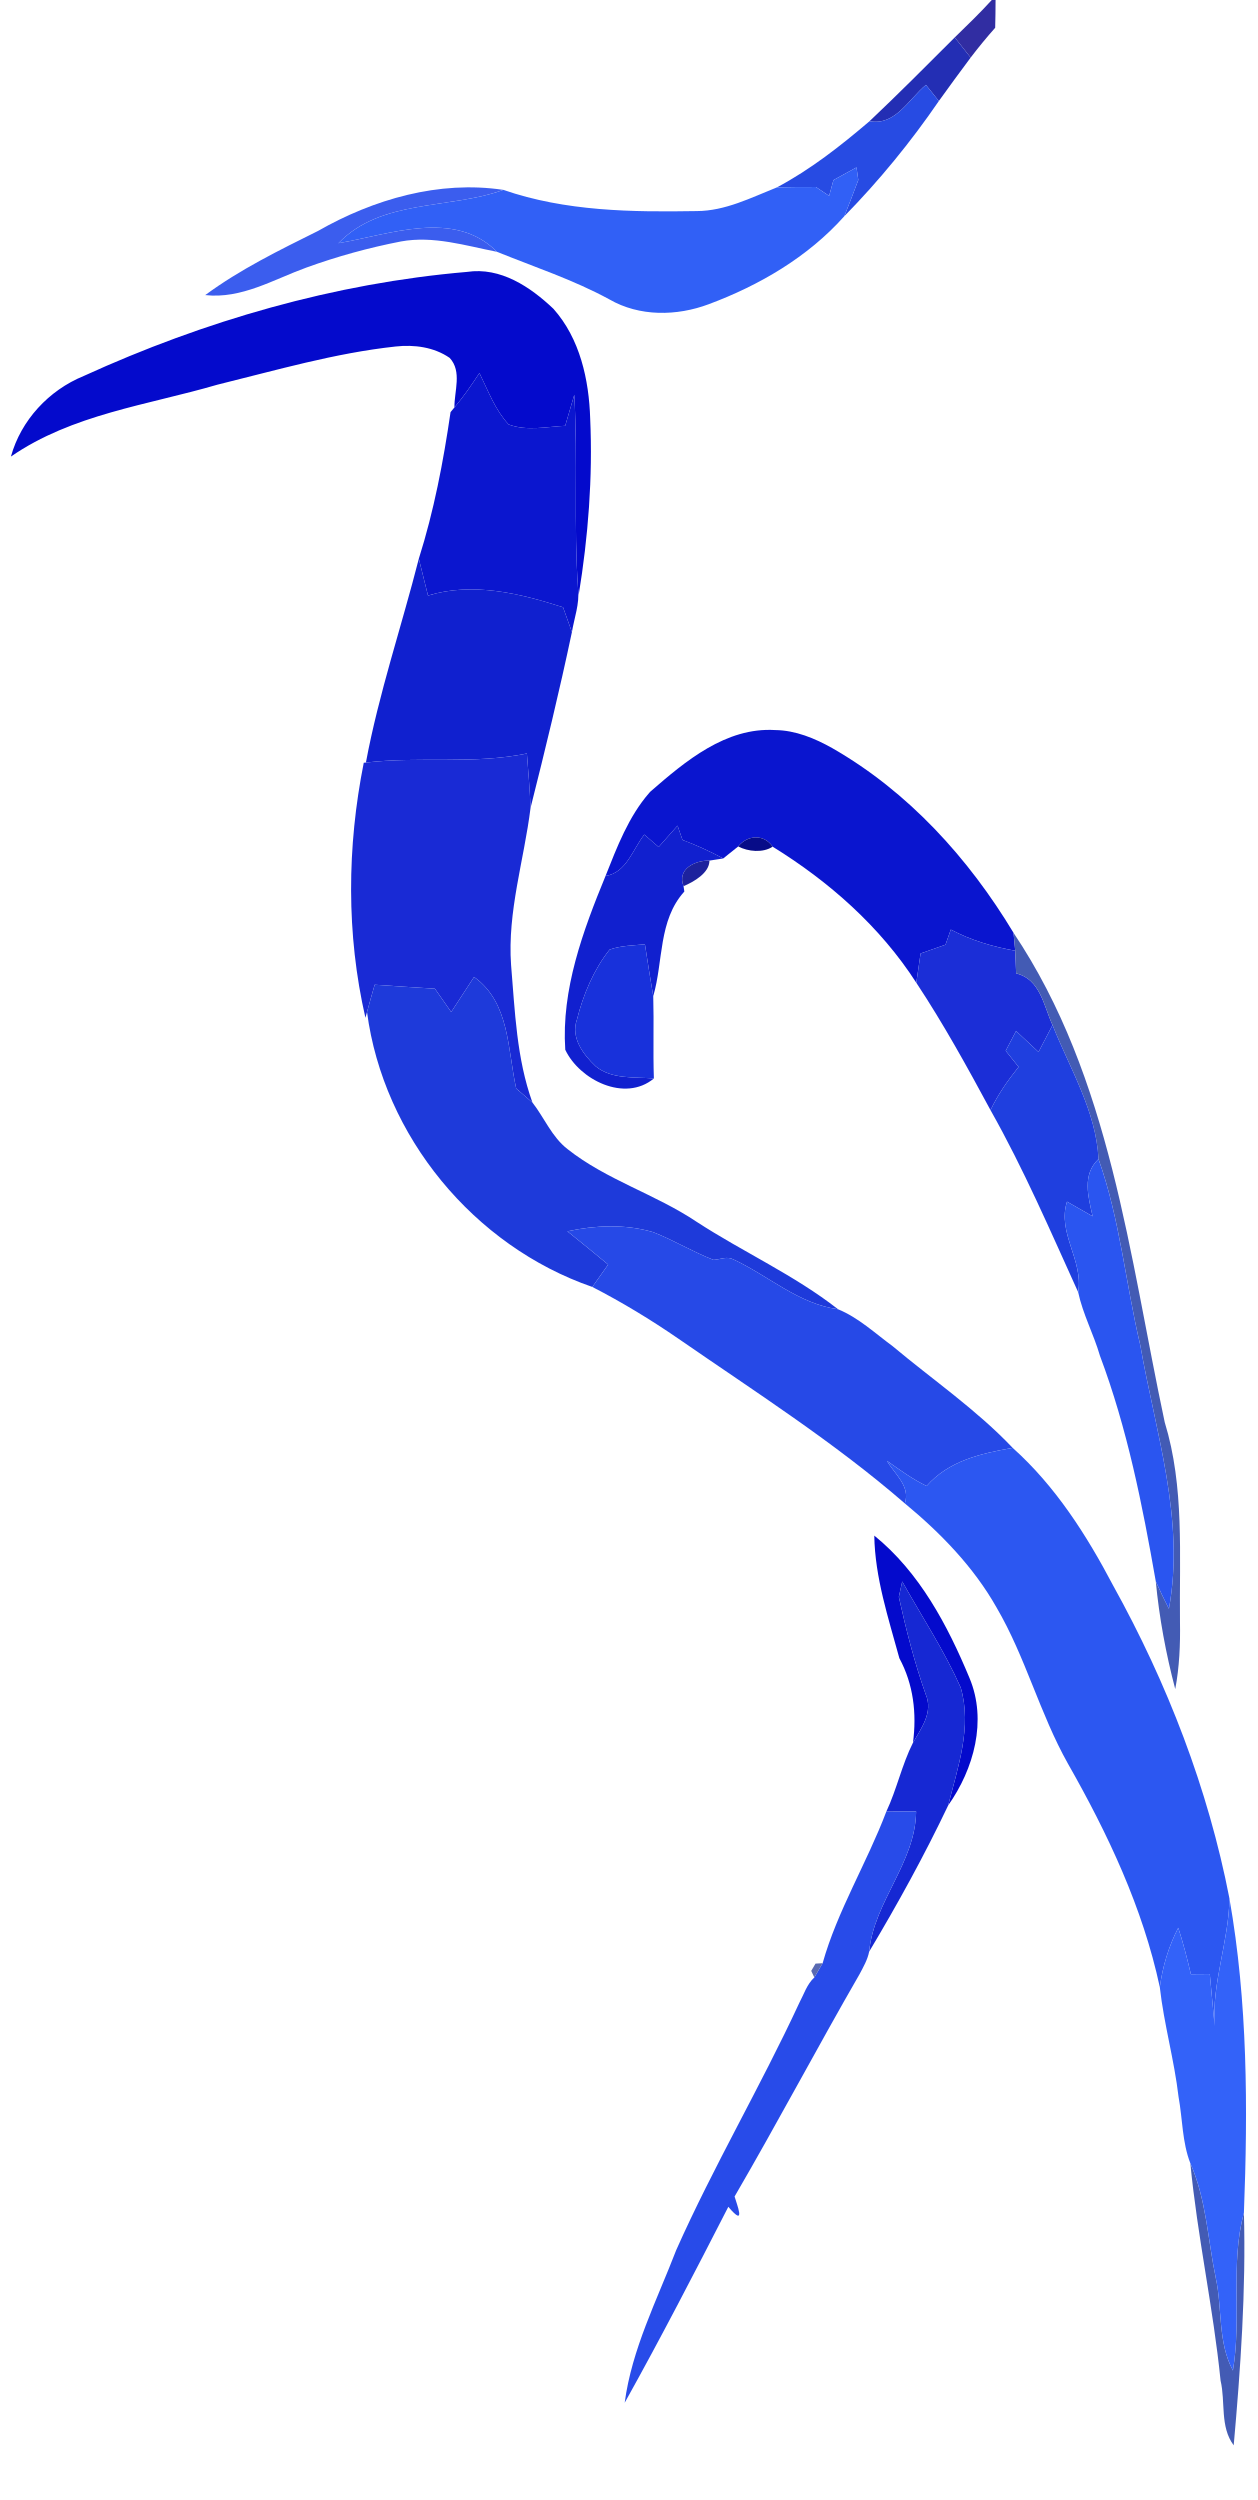
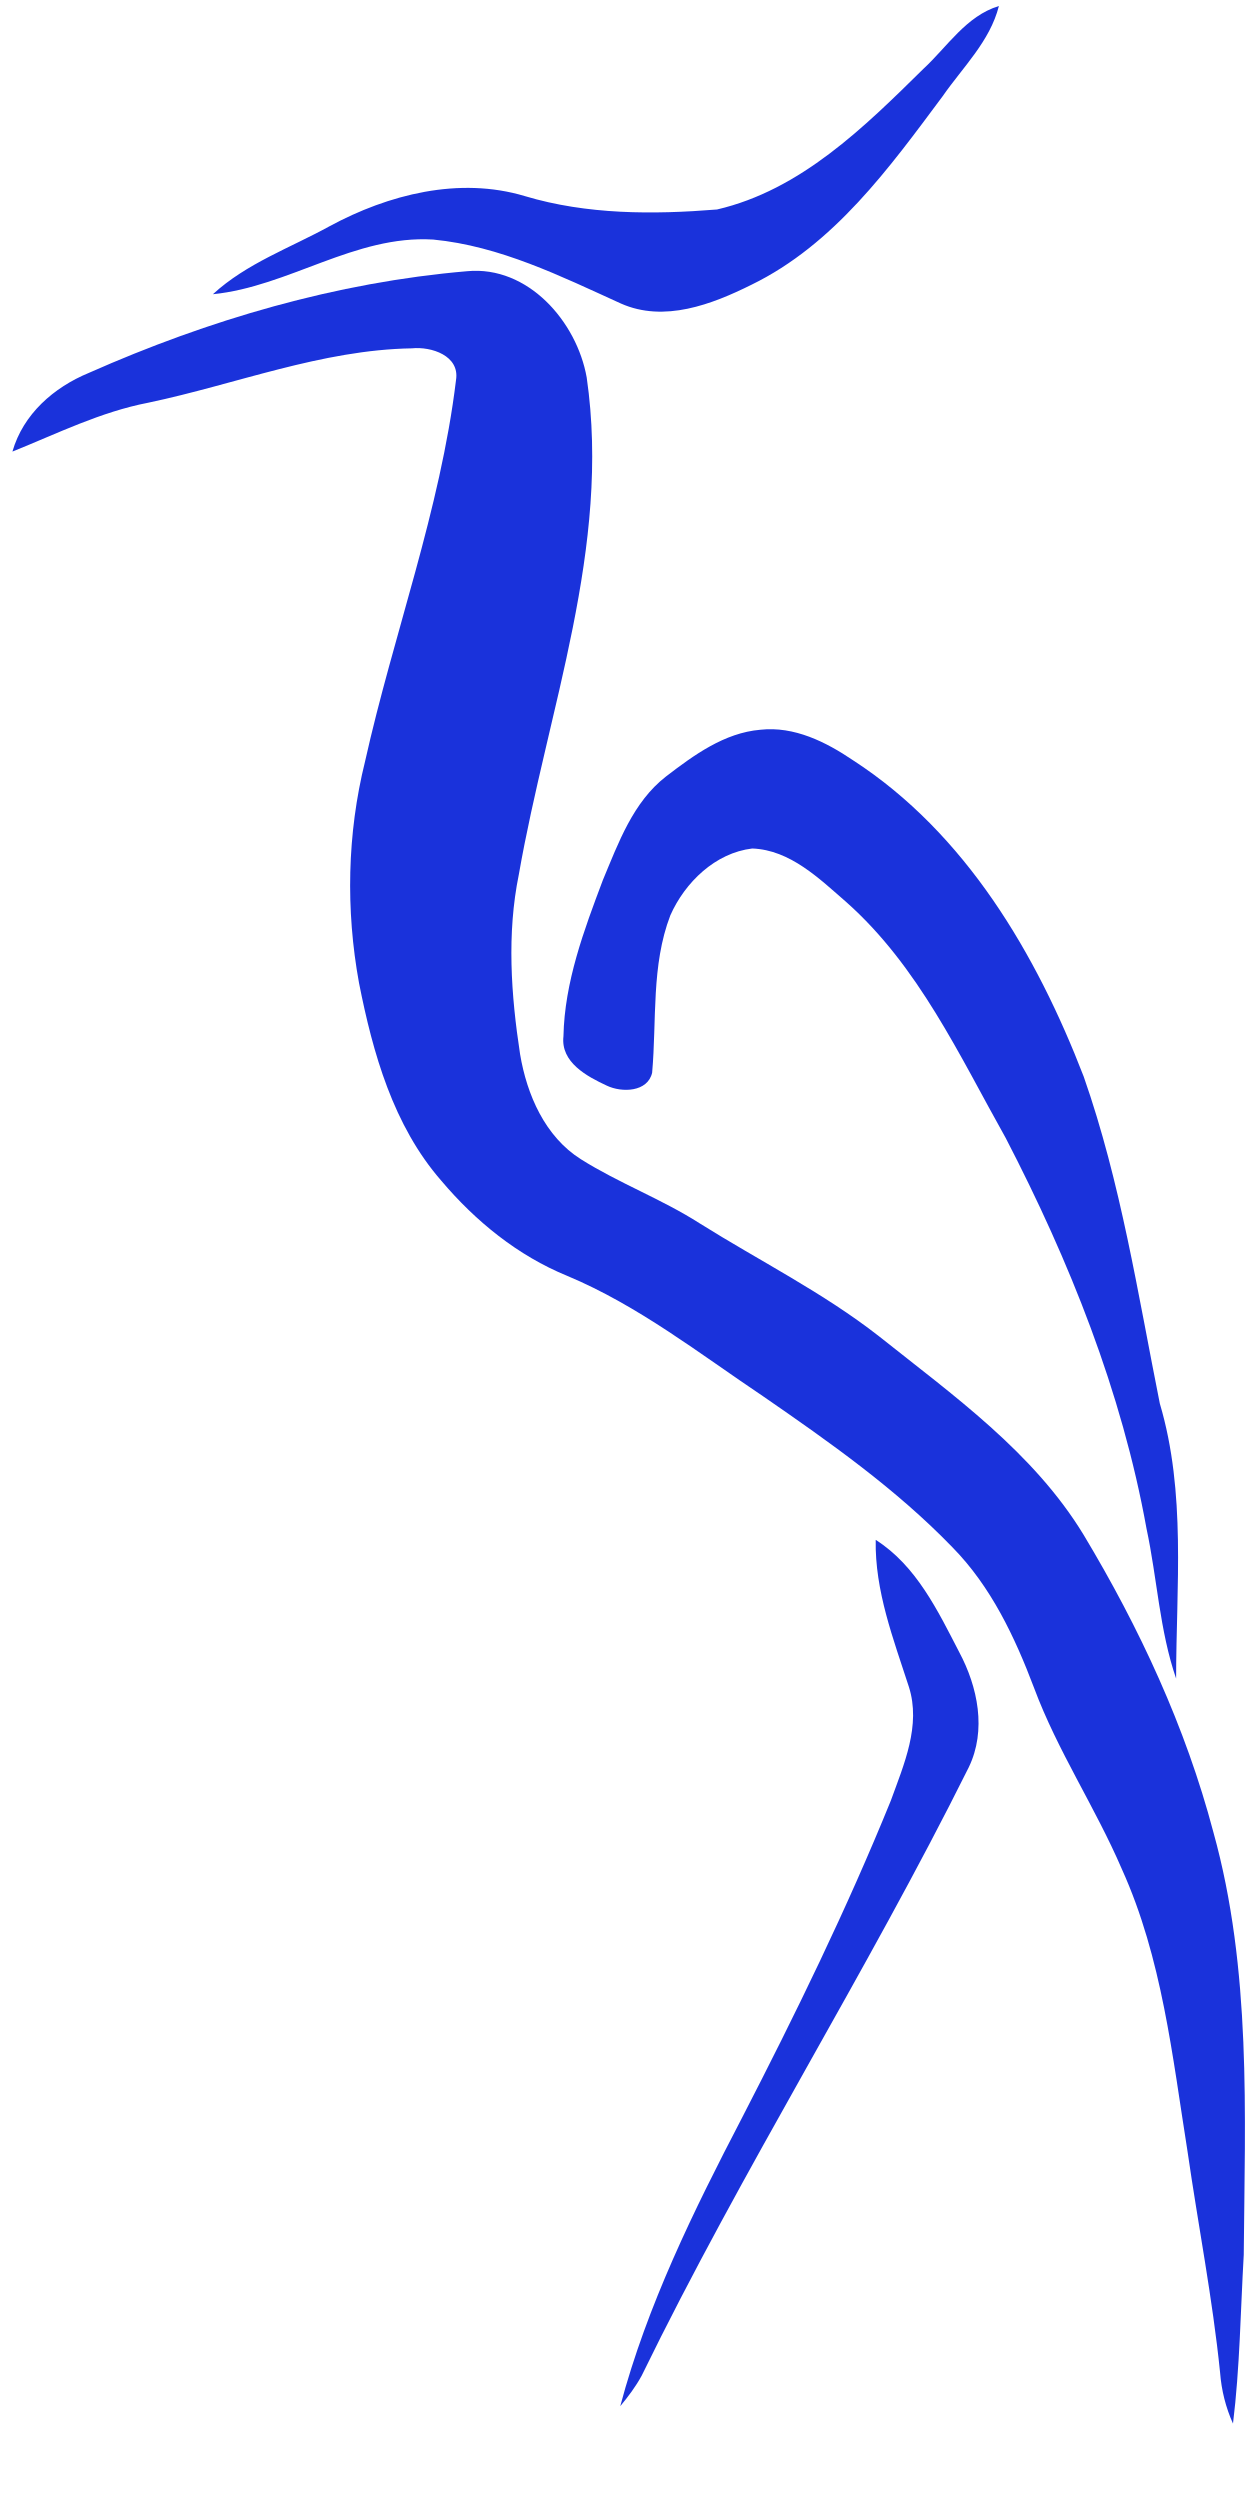
<svg xmlns="http://www.w3.org/2000/svg" width="159pt" height="316pt" viewBox="0 0 159 316" version="1.1">
  <g id="#ffffffff">
</g>
-   <g id="#312da2ff">
-     <path fill="#312da2" opacity="1.00" d=" M 125.36 0.00 L 125.84 0.00 C 125.84 1.17 125.82 2.34 125.79 3.51 C 124.71 4.73 123.67 5.99 122.69 7.28 C 122.19 6.64 121.19 5.37 120.68 4.73 C 122.27 3.18 123.87 1.64 125.36 0.00 Z" />
-   </g>
-   <g id="#232eb4ff">
-     <path fill="#232eb4" opacity="1.00" d=" M 109.91 15.32 C 113.57 11.86 117.12 8.29 120.68 4.73 C 121.19 5.37 122.19 6.64 122.69 7.28 C 121.33 9.10 119.99 10.93 118.67 12.77 C 118.26 12.26 117.44 11.24 117.04 10.73 C 114.88 12.50 113.18 15.93 109.91 15.32 Z" />
-   </g>
-   <g id="#274be3ff">
-     <path fill="#274be3" opacity="1.00" d=" M 109.91 15.32 C 113.18 15.93 114.88 12.50 117.04 10.73 C 117.44 11.24 118.26 12.26 118.67 12.77 C 115.12 17.95 111.12 22.84 106.72 27.33 C 107.34 25.81 107.91 24.28 108.49 22.75 C 108.43 22.36 108.32 21.56 108.26 21.16 C 107.29 21.70 106.32 22.23 105.35 22.76 C 105.21 23.26 104.94 24.26 104.80 24.76 C 104.24 24.38 103.69 24.01 103.13 23.64 C 101.48 23.64 99.83 23.64 98.19 23.69 C 102.45 21.43 106.25 18.44 109.91 15.32 Z" />
-   </g>
-   <g id="#3160f6ff">
-     <path fill="#3160f6" opacity="1.00" d=" M 105.35 22.76 C 106.32 22.23 107.29 21.70 108.26 21.16 C 108.32 21.56 108.43 22.36 108.49 22.75 C 107.91 24.28 107.34 25.81 106.72 27.33 C 102.13 32.48 96.00 36.06 89.59 38.45 C 85.54 39.97 80.83 40.04 77.02 37.84 C 72.49 35.37 67.58 33.76 62.82 31.83 C 57.43 26.40 49.26 29.64 42.78 30.74 C 48.19 25.11 56.84 26.48 63.62 24.00 C 71.48 26.72 79.86 26.82 88.09 26.68 C 91.68 26.66 94.93 24.99 98.19 23.69 C 99.83 23.64 101.48 23.64 103.13 23.64 C 103.69 24.01 104.24 24.38 104.80 24.76 C 104.94 24.26 105.21 23.26 105.35 22.76 Z" />
-   </g>
-   <g id="#3b5deeff">
-     <path fill="#3b5dee" opacity="1.00" d=" M 40.20 29.19 C 47.23 25.18 55.49 22.78 63.62 24.00 C 56.84 26.48 48.19 25.11 42.78 30.74 C 49.26 29.64 57.43 26.40 62.82 31.83 C 58.83 31.05 54.77 29.77 50.68 30.52 C 46.62 31.31 42.62 32.41 38.73 33.82 C 34.58 35.32 30.53 37.81 25.94 37.30 C 30.36 34.04 35.30 31.63 40.20 29.19 Z" />
-   </g>
-   <g id="#040accff">
-     <path fill="#040acc" opacity="1.00" d=" M 10.57 47.53 C 25.85 40.56 42.25 35.80 59.02 34.37 C 63.27 33.73 67.03 36.26 69.95 39.03 C 73.31 42.80 74.45 48.00 74.60 52.92 C 74.93 60.36 74.35 67.83 73.15 75.18 L 73.07 74.48 C 72.50 66.31 73.05 58.09 72.59 49.90 C 72.20 51.20 71.82 52.51 71.44 53.82 C 69.07 53.94 66.58 54.52 64.29 53.65 C 62.57 51.80 61.70 49.38 60.60 47.15 C 59.61 48.65 58.60 50.13 57.44 51.50 C 57.41 49.46 58.43 46.95 56.84 45.24 C 54.85 43.86 52.34 43.54 49.99 43.80 C 42.33 44.63 34.91 46.80 27.46 48.63 C 18.63 51.21 9.13 52.36 1.38 57.71 C 2.65 53.12 6.17 49.33 10.57 47.53 Z" />
-     <path fill="#040acc" opacity="1.00" d=" M 110.51 194.10 C 116.22 198.73 119.76 205.41 122.54 212.09 C 124.80 217.47 123.10 223.60 119.85 228.20 C 121.07 223.38 122.90 218.26 121.43 213.30 C 119.36 208.64 116.53 204.35 114.04 199.90 C 113.94 200.39 113.72 201.36 113.61 201.85 C 114.53 206.01 115.59 210.14 117.01 214.17 C 117.98 216.41 116.46 218.43 115.40 220.28 C 115.89 216.59 115.46 212.89 113.68 209.60 C 112.30 204.54 110.59 199.40 110.51 194.10 Z" />
-   </g>
-   <g id="#0b16cfff">
-     <path fill="#0b16cf" opacity="1.00" d=" M 57.44 51.50 C 58.60 50.13 59.61 48.65 60.60 47.15 C 61.70 49.38 62.57 51.80 64.29 53.65 C 66.58 54.52 69.07 53.94 71.44 53.82 C 71.82 52.51 72.20 51.20 72.59 49.90 C 73.05 58.09 72.50 66.31 73.07 74.48 C 73.27 76.32 72.59 78.09 72.29 79.89 C 71.92 78.85 71.54 77.80 71.17 76.76 C 65.74 75.01 59.72 73.54 54.10 75.28 C 53.71 73.72 53.32 72.17 52.94 70.62 C 54.85 64.58 56.04 58.35 56.95 52.09 L 57.44 51.50 Z" />
-   </g>
-   <g id="#1020cfff">
-     <path fill="#1020cf" opacity="1.00" d=" M 52.94 70.62 C 53.32 72.17 53.71 73.72 54.10 75.28 C 59.72 73.54 65.74 75.01 71.17 76.76 C 71.54 77.80 71.92 78.85 72.29 79.89 C 70.72 87.34 68.92 94.74 67.06 102.12 C 66.98 99.82 66.77 97.53 66.60 95.24 C 59.89 96.64 53.01 95.58 46.25 96.39 C 47.88 87.65 50.75 79.22 52.94 70.62 Z" />
-   </g>
-   <g id="#0a15cfff">
-     <path fill="#0a15cf" opacity="1.00" d=" M 82.23 100.04 C 86.63 96.21 91.76 91.90 97.98 92.28 C 100.55 92.31 102.99 93.32 105.21 94.57 C 114.81 100.07 122.44 108.49 128.11 117.91 C 128.16 118.47 128.27 119.61 128.32 120.17 C 125.49 119.67 122.72 118.85 120.18 117.50 C 120.01 117.98 119.68 118.93 119.51 119.41 C 118.46 119.78 117.41 120.15 116.36 120.52 C 116.18 121.75 116.00 122.98 115.82 124.22 C 111.25 117.12 104.79 111.42 97.66 107.02 C 96.58 105.40 94.47 105.53 93.31 106.99 C 92.69 107.50 92.05 108.01 91.41 108.51 C 89.75 107.61 88.03 106.83 86.27 106.17 C 86.11 105.71 85.80 104.81 85.64 104.36 C 84.85 105.26 84.05 106.16 83.25 107.06 C 82.80 106.67 81.89 105.88 81.44 105.49 C 79.98 107.34 79.19 110.32 76.54 110.72 C 78.00 107.05 79.45 103.22 82.07 100.21 C 82.11 100.17 82.19 100.08 82.23 100.04 Z" />
-   </g>
-   <g id="#192ad5ff">
-     <path fill="#192ad5" opacity="1.00" d=" M 46.25 96.39 C 53.01 95.58 59.89 96.64 66.60 95.24 C 66.77 97.53 66.98 99.82 67.06 102.12 C 66.24 108.73 64.12 115.24 64.60 121.97 C 65.09 127.82 65.29 133.78 67.30 139.36 C 66.79 138.92 65.76 138.03 65.25 137.59 C 64.15 132.70 64.46 126.72 59.92 123.49 C 58.95 124.96 57.99 126.44 57.03 127.92 C 56.35 126.93 55.66 125.95 54.97 124.97 C 52.44 124.81 49.90 124.65 47.36 124.47 C 47.03 125.61 46.70 126.76 46.39 127.92 L 46.19 128.65 C 43.76 118.06 43.86 107.04 45.98 96.41 L 46.25 96.39 Z" />
-   </g>
-   <g id="#000076ff">
-     <path fill="#000076" opacity="1.00" d=" M 82.07 100.21 C 82.11 100.17 82.19 100.08 82.23 100.04 C 82.19 100.08 82.11 100.17 82.07 100.21 Z" />
-   </g>
-   <g id="#1120cfff">
-     <path fill="#1120cf" opacity="1.00" d=" M 83.25 107.06 C 84.05 106.16 84.85 105.26 85.64 104.36 C 85.80 104.81 86.11 105.71 86.27 106.17 C 88.03 106.83 89.75 107.61 91.41 108.51 L 89.67 108.78 C 87.86 108.74 85.55 109.85 86.40 112.01 L 86.50 112.69 C 83.19 116.35 83.86 121.51 82.57 125.91 C 82.21 123.73 81.85 121.55 81.52 119.36 C 80.02 119.51 78.48 119.52 77.05 120.03 C 75.02 122.61 73.72 125.72 72.92 128.89 C 72.11 131.15 73.73 133.31 75.29 134.78 C 77.34 136.46 80.19 136.11 82.65 136.32 C 78.96 139.38 73.23 136.47 71.45 132.69 C 70.94 125.09 73.69 117.65 76.54 110.72 C 79.19 110.32 79.98 107.34 81.44 105.49 C 81.89 105.88 82.80 106.67 83.25 107.06 Z" />
-   </g>
-   <g id="#070c88ff">
-     <path fill="#070c88" opacity="1.00" d=" M 93.31 106.99 C 94.47 105.53 96.58 105.40 97.66 107.02 C 96.45 107.83 94.55 107.65 93.31 106.99 Z" />
-   </g>
-   <g id="#1d229dff">
-     <path fill="#1d229d" opacity="1.00" d=" M 86.40 112.01 C 85.55 109.85 87.86 108.74 89.67 108.78 C 89.69 110.32 87.70 111.47 86.40 112.01 Z" />
-   </g>
-   <g id="#1b2ed7ff">
-     <path fill="#1b2ed7" opacity="1.00" d=" M 120.18 117.50 C 122.72 118.85 125.49 119.67 128.32 120.17 C 128.36 121.13 128.40 122.08 128.44 123.04 C 131.49 123.75 131.92 127.13 133.04 129.57 C 132.60 130.42 131.71 132.12 131.27 132.97 C 130.32 132.08 129.38 131.20 128.43 130.32 C 127.99 131.15 127.55 131.98 127.12 132.82 C 127.66 133.50 128.21 134.18 128.75 134.86 C 127.39 136.56 126.13 138.35 125.20 140.32 C 122.25 134.85 119.25 129.40 115.82 124.22 C 116.00 122.98 116.18 121.75 116.36 120.52 C 117.41 120.15 118.46 119.78 119.51 119.41 C 119.68 118.93 120.01 117.98 120.18 117.50 Z" />
-   </g>
-   <g id="#435bb4ff">
-     <path fill="#435bb4" opacity="1.00" d=" M 128.11 117.91 C 140.40 136.25 142.73 158.71 147.22 179.77 C 149.73 187.95 149.05 196.59 149.15 205.03 C 149.20 207.86 149.08 210.71 148.55 213.50 C 147.37 209.03 146.53 204.48 146.09 199.88 C 146.61 201.05 147.16 202.21 147.75 203.35 C 149.82 192.08 146.05 181.02 144.13 170.03 C 142.27 162.20 141.57 154.12 138.85 146.50 C 138.55 140.42 135.24 135.10 133.04 129.57 C 131.92 127.13 131.49 123.75 128.44 123.04 C 128.40 122.08 128.36 121.13 128.32 120.17 C 128.27 119.61 128.16 118.47 128.11 117.91 Z" />
-     <path fill="#435bb4" opacity="1.00" d=" M 150.46 273.44 C 152.48 278.00 152.66 283.08 153.67 287.92 C 154.52 291.79 153.90 296.05 155.84 299.63 C 156.97 293.02 155.47 286.22 157.23 279.69 C 157.50 289.50 156.81 299.33 155.94 309.09 C 154.18 306.74 154.92 303.61 154.28 300.91 C 153.36 291.71 151.34 282.64 150.46 273.44 Z" />
-   </g>
-   <g id="#1831dbff">
-     <path fill="#1831db" opacity="1.00" d=" M 77.05 120.03 C 78.48 119.52 80.02 119.51 81.52 119.36 C 81.85 121.55 82.21 123.73 82.57 125.91 C 82.67 129.38 82.53 132.85 82.65 136.32 C 80.19 136.11 77.34 136.46 75.29 134.78 C 73.73 133.31 72.11 131.15 72.92 128.89 C 73.72 125.72 75.02 122.61 77.05 120.03 Z" />
-   </g>
-   <g id="#1e3adaff">
-     <path fill="#1e3ada" opacity="1.00" d=" M 47.36 124.47 C 49.90 124.65 52.44 124.81 54.97 124.97 C 55.66 125.95 56.35 126.93 57.03 127.92 C 57.99 126.44 58.95 124.96 59.92 123.49 C 64.46 126.72 64.15 132.70 65.25 137.59 C 65.76 138.03 66.79 138.92 67.30 139.36 C 68.81 141.30 69.75 143.71 71.74 145.25 C 76.67 149.15 82.86 150.95 88.06 154.44 C 93.93 158.26 100.41 161.17 105.93 165.49 C 100.92 164.81 97.15 161.26 92.72 159.20 C 91.92 158.75 91.02 159.20 90.19 159.25 C 87.57 158.24 85.16 156.76 82.55 155.74 C 79.03 154.71 75.27 154.86 71.72 155.64 C 73.44 157.03 75.17 158.42 76.87 159.84 C 76.20 160.78 75.54 161.72 74.87 162.67 C 59.88 157.49 48.47 143.63 46.39 127.92 C 46.70 126.76 47.03 125.61 47.36 124.47 Z" />
-   </g>
-   <g id="#1f3fdfff">
-     <path fill="#1f3fdf" opacity="1.00" d=" M 127.12 132.82 C 127.55 131.98 127.99 131.15 128.43 130.32 C 129.38 131.20 130.32 132.08 131.27 132.97 C 131.71 132.12 132.60 130.42 133.04 129.57 C 135.24 135.10 138.55 140.42 138.85 146.50 C 136.75 148.50 137.55 151.27 138.11 153.74 C 137.03 153.12 135.95 152.50 134.87 151.89 C 133.59 155.80 136.97 159.32 136.28 163.33 C 132.76 155.58 129.39 147.74 125.20 140.32 C 126.13 138.35 127.39 136.56 128.75 134.86 C 128.21 134.18 127.66 133.50 127.12 132.82 Z" />
-   </g>
-   <g id="#2a55f0ff">
-     <path fill="#2a55f0" opacity="1.00" d=" M 138.11 153.74 C 137.55 151.27 136.75 148.50 138.85 146.50 C 141.57 154.12 142.27 162.20 144.13 170.03 C 146.05 181.02 149.82 192.08 147.75 203.35 C 147.16 202.21 146.61 201.05 146.09 199.88 C 144.40 190.23 142.49 180.56 139.03 171.36 C 138.24 168.64 136.87 166.10 136.28 163.33 C 136.97 159.32 133.59 155.80 134.87 151.89 C 135.95 152.50 137.03 153.12 138.11 153.74 Z" />
-   </g>
-   <g id="#2649e7ff">
-     <path fill="#2649e7" opacity="1.00" d=" M 71.72 155.64 C 75.27 154.86 79.03 154.71 82.55 155.74 C 85.16 156.76 87.57 158.24 90.19 159.25 C 91.02 159.20 91.92 158.75 92.72 159.20 C 97.15 161.26 100.92 164.81 105.93 165.49 C 108.51 166.55 110.60 168.52 112.82 170.15 C 117.90 174.41 123.42 178.18 128.00 183.01 C 123.98 183.72 119.93 184.64 117.12 187.83 C 115.33 186.97 113.73 185.79 112.11 184.65 C 113.07 186.32 115.11 187.86 114.37 190.03 C 105.44 182.29 95.45 175.92 85.75 169.21 C 82.26 166.81 78.64 164.61 74.87 162.67 C 75.54 161.72 76.20 160.78 76.87 159.84 C 75.17 158.42 73.44 157.03 71.72 155.64 Z" />
-   </g>
-   <g id="#2c57f1ff">
-     <path fill="#2c57f1" opacity="1.00" d=" M 117.12 187.83 C 119.93 184.64 123.98 183.72 128.00 183.01 C 133.41 187.85 137.36 194.06 140.71 200.43 C 147.55 212.76 152.71 226.10 155.40 239.96 C 155.33 245.39 153.16 250.59 153.53 256.08 C 153.33 253.89 153.12 251.71 152.92 249.52 C 152.12 249.53 151.32 249.53 150.53 249.54 C 150.06 247.56 149.56 245.60 148.93 243.67 C 147.72 246.02 146.95 248.56 146.60 251.18 C 144.45 241.14 140.04 231.81 134.99 222.93 C 131.43 216.60 129.63 209.45 125.96 203.18 C 123.06 198.05 118.88 193.76 114.37 190.03 C 115.11 187.86 113.07 186.32 112.11 184.65 C 113.73 185.79 115.33 186.97 117.12 187.83 Z" />
-   </g>
-   <g id="#1628d3ff">
-     <path fill="#1628d3" opacity="1.00" d=" M 114.04 199.90 C 116.53 204.35 119.36 208.64 121.43 213.30 C 122.90 218.26 121.07 223.38 119.85 228.20 C 116.84 234.52 113.45 240.69 109.86 246.69 C 110.47 240.33 115.71 235.48 115.80 228.97 C 114.54 228.97 113.28 228.97 112.03 228.99 C 113.36 226.16 114.00 223.06 115.40 220.28 C 116.46 218.43 117.98 216.41 117.01 214.17 C 115.59 210.14 114.53 206.01 113.61 201.85 C 113.72 201.36 113.94 200.39 114.04 199.90 Z" />
-   </g>
-   <g id="#284be9ff">
-     <path fill="#284be9" opacity="1.00" d=" M 112.03 228.99 C 113.28 228.97 114.54 228.97 115.80 228.97 C 115.71 235.48 110.47 240.33 109.86 246.69 C 109.66 247.71 109.13 248.62 108.65 249.53 C 103.28 258.84 98.26 268.35 92.85 277.64 C 93.10 278.54 94.41 281.73 92.06 278.94 C 87.80 287.25 83.51 295.55 78.96 303.71 C 79.86 296.92 83.04 290.74 85.47 284.42 C 90.20 273.79 96.13 263.74 101.02 253.19 C 101.61 252.09 101.99 250.81 102.93 249.95 C 103.19 249.50 103.71 248.60 103.98 248.15 C 105.84 241.54 109.58 235.46 112.03 228.99 Z" />
-   </g>
-   <g id="#3362f9ff">
-     <path fill="#3362f9" opacity="1.00" d=" M 155.40 239.96 C 157.71 253.05 157.74 266.46 157.23 279.69 C 155.47 286.22 156.97 293.02 155.84 299.63 C 153.90 296.05 154.52 291.79 153.67 287.92 C 152.66 283.08 152.48 278.00 150.46 273.44 C 149.42 270.77 149.48 267.84 148.97 265.05 C 148.43 260.39 147.12 255.84 146.60 251.18 C 146.95 248.56 147.72 246.02 148.93 243.67 C 149.56 245.60 150.06 247.56 150.53 249.54 C 151.32 249.53 152.12 249.53 152.92 249.52 C 153.12 251.71 153.33 253.89 153.53 256.08 C 153.16 250.59 155.33 245.39 155.40 239.96 Z" />
-   </g>
-   <g id="#5969b1ff">
-     <path fill="#5969b1" opacity="1.00" d=" M 103.08 248.20 L 103.98 248.15 C 103.71 248.60 103.19 249.50 102.93 249.95 L 102.54 249.12 L 103.08 248.20 Z" />
+   <g id="#1a32dbff">
+     <path fill="#1a32db" opacity="1.00" d=" M 116.72 8.70 C 119.75 5.90 122.12 2.02 126.26 0.76 C 125.13 5.22 121.71 8.48 119.16 12.15 C 112.41 21.22 105.43 30.90 94.99 35.99 C 89.99 38.48 83.94 40.80 78.47 38.36 C 70.88 34.91 63.18 31.09 54.76 30.28 C 44.87 29.68 36.50 36.23 26.91 37.19 C 31.15 33.29 36.67 31.34 41.65 28.60 C 49.08 24.58 58.04 22.29 66.35 24.79 C 74.19 27.14 82.55 27.13 90.63 26.48 C 101.21 24.02 109.23 16.08 116.72 8.70 Z" />
+     <path fill="#1a32db" opacity="1.00" d=" M 11.24 47.13 C 26.37 40.43 42.52 35.68 59.06 34.28 C 66.74 33.56 72.91 40.66 74.16 47.72 C 77.26 69.13 69.21 89.75 65.58 110.54 C 64.05 118.03 64.59 125.75 65.74 133.26 C 66.60 138.38 68.89 143.67 73.43 146.53 C 78.24 149.56 83.62 151.55 88.42 154.62 C 95.99 159.37 104.04 163.38 111.10 168.90 C 120.50 176.39 130.63 183.57 136.98 194.02 C 144.03 205.76 149.87 218.31 153.37 231.58 C 158.20 248.95 157.36 267.16 157.21 285.00 C 156.80 292.11 156.72 299.26 155.85 306.34 C 154.93 304.30 154.39 302.12 154.22 299.90 C 153.27 290.53 151.45 281.29 150.11 271.98 C 148.19 259.91 146.89 247.49 141.80 236.25 C 138.45 228.45 133.68 221.33 130.71 213.36 C 128.28 206.93 125.27 200.55 120.40 195.59 C 113.28 188.22 104.86 182.29 96.47 176.50 C 88.42 171.10 80.70 165.04 71.70 161.27 C 65.44 158.71 60.10 154.36 55.76 149.22 C 49.71 142.27 47.13 133.11 45.38 124.25 C 43.69 115.01 43.88 105.38 46.14 96.26 C 49.74 80.13 55.65 64.50 57.64 48.04 C 58.14 44.95 54.51 43.78 52.06 44.03 C 40.63 44.22 29.83 48.57 18.75 50.90 C 12.72 52.06 7.22 54.81 1.57 57.08 C 2.93 52.34 6.80 48.96 11.24 47.13 Z" />
+     <path fill="#1a32db" opacity="1.00" d=" M 84.18 98.15 C 87.70 95.45 91.55 92.63 96.11 92.24 C 100.39 91.77 104.40 93.78 107.84 96.11 C 122.06 105.33 131.01 120.60 136.98 136.08 C 141.67 149.47 143.83 163.54 146.60 177.40 C 149.95 188.69 148.67 200.58 148.66 212.17 C 146.56 206.05 146.27 199.52 144.92 193.22 C 141.80 175.91 135.19 159.41 127.12 143.84 C 121.26 133.40 116.10 122.13 106.98 114.03 C 103.56 111.06 99.88 107.43 95.09 107.25 C 90.42 107.80 86.58 111.53 84.73 115.70 C 82.30 122.04 83.02 128.97 82.43 135.59 C 81.87 138.05 78.60 138.13 76.71 137.23 C 74.19 136.06 70.85 134.28 71.22 130.99 C 71.36 124.13 73.81 117.59 76.20 111.25 C 78.17 106.54 80.01 101.39 84.18 98.15 Z" />
+     <path fill="#1a32db" opacity="1.00" d=" M 110.69 194.64 C 115.82 197.90 118.54 203.60 121.24 208.82 C 123.60 213.24 124.72 218.70 122.45 223.39 C 109.48 249.45 93.87 274.11 81.11 300.28 C 80.36 301.66 79.41 302.93 78.40 304.14 C 81.80 291.36 87.69 279.42 93.77 267.73 C 100.54 254.60 107.04 241.30 112.60 227.60 C 114.25 223.05 116.44 218.09 114.88 213.21 C 112.93 207.18 110.57 201.09 110.69 194.64 Z" />
  </g>
</svg>
